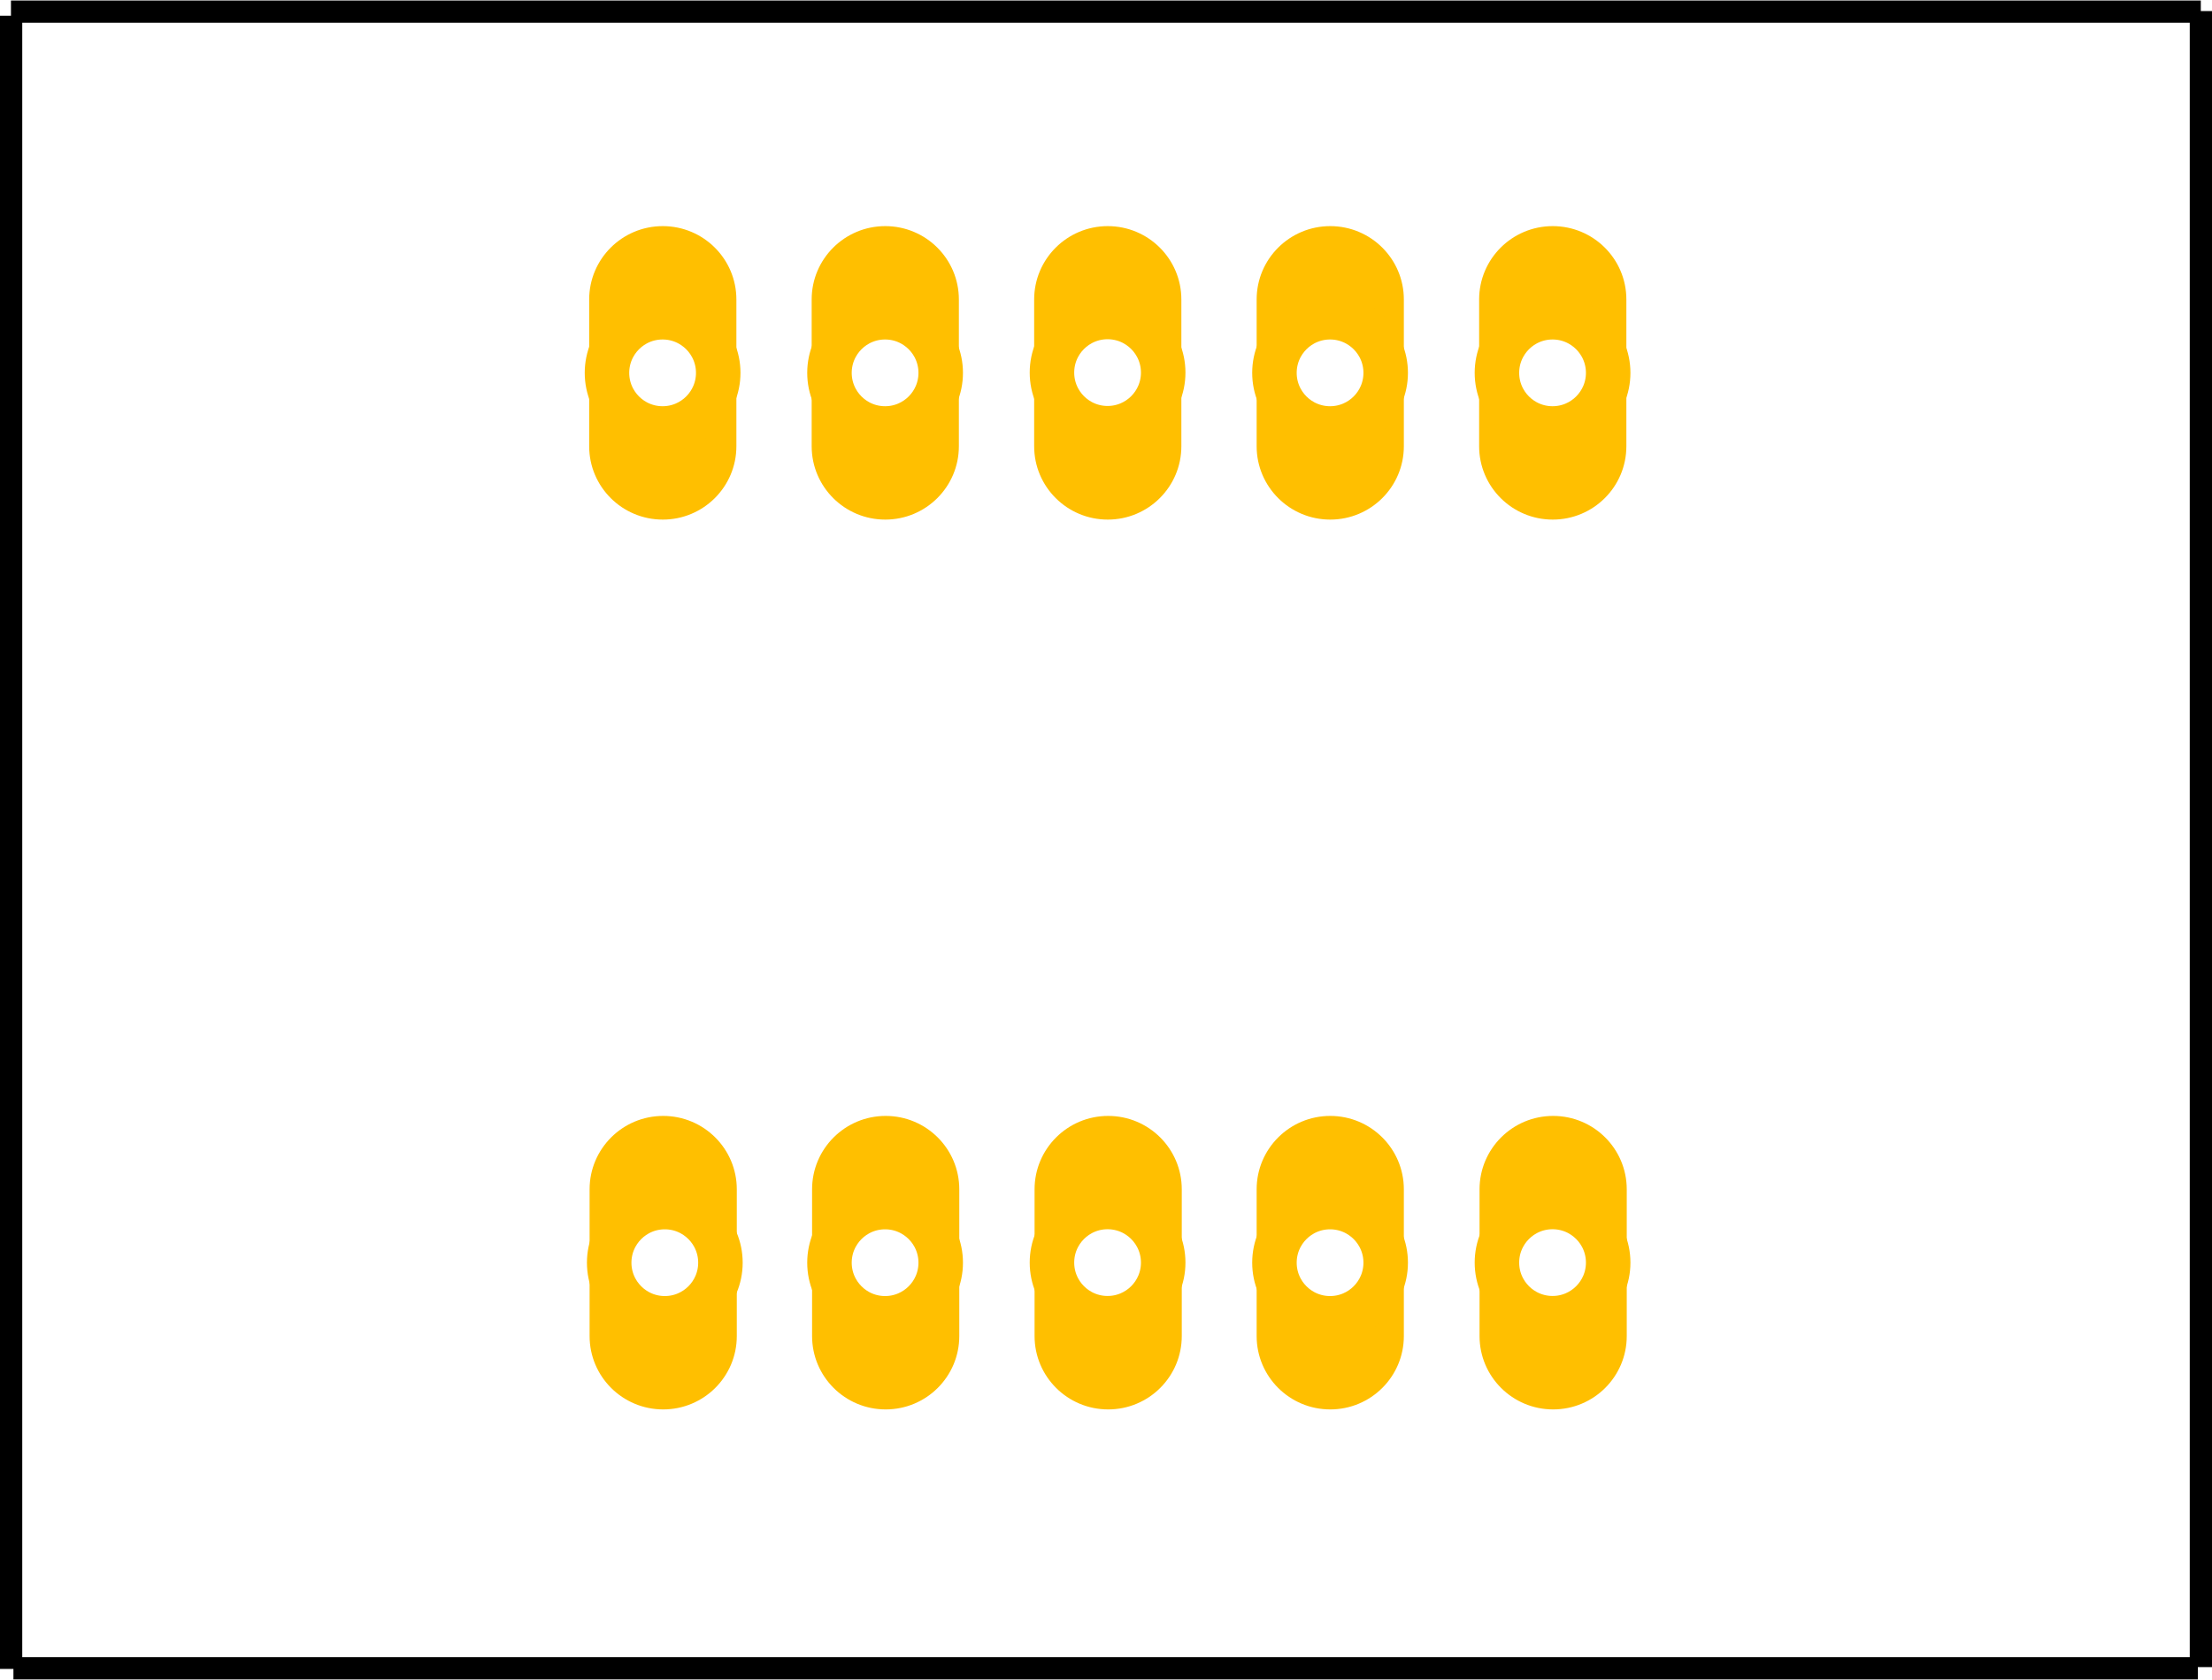
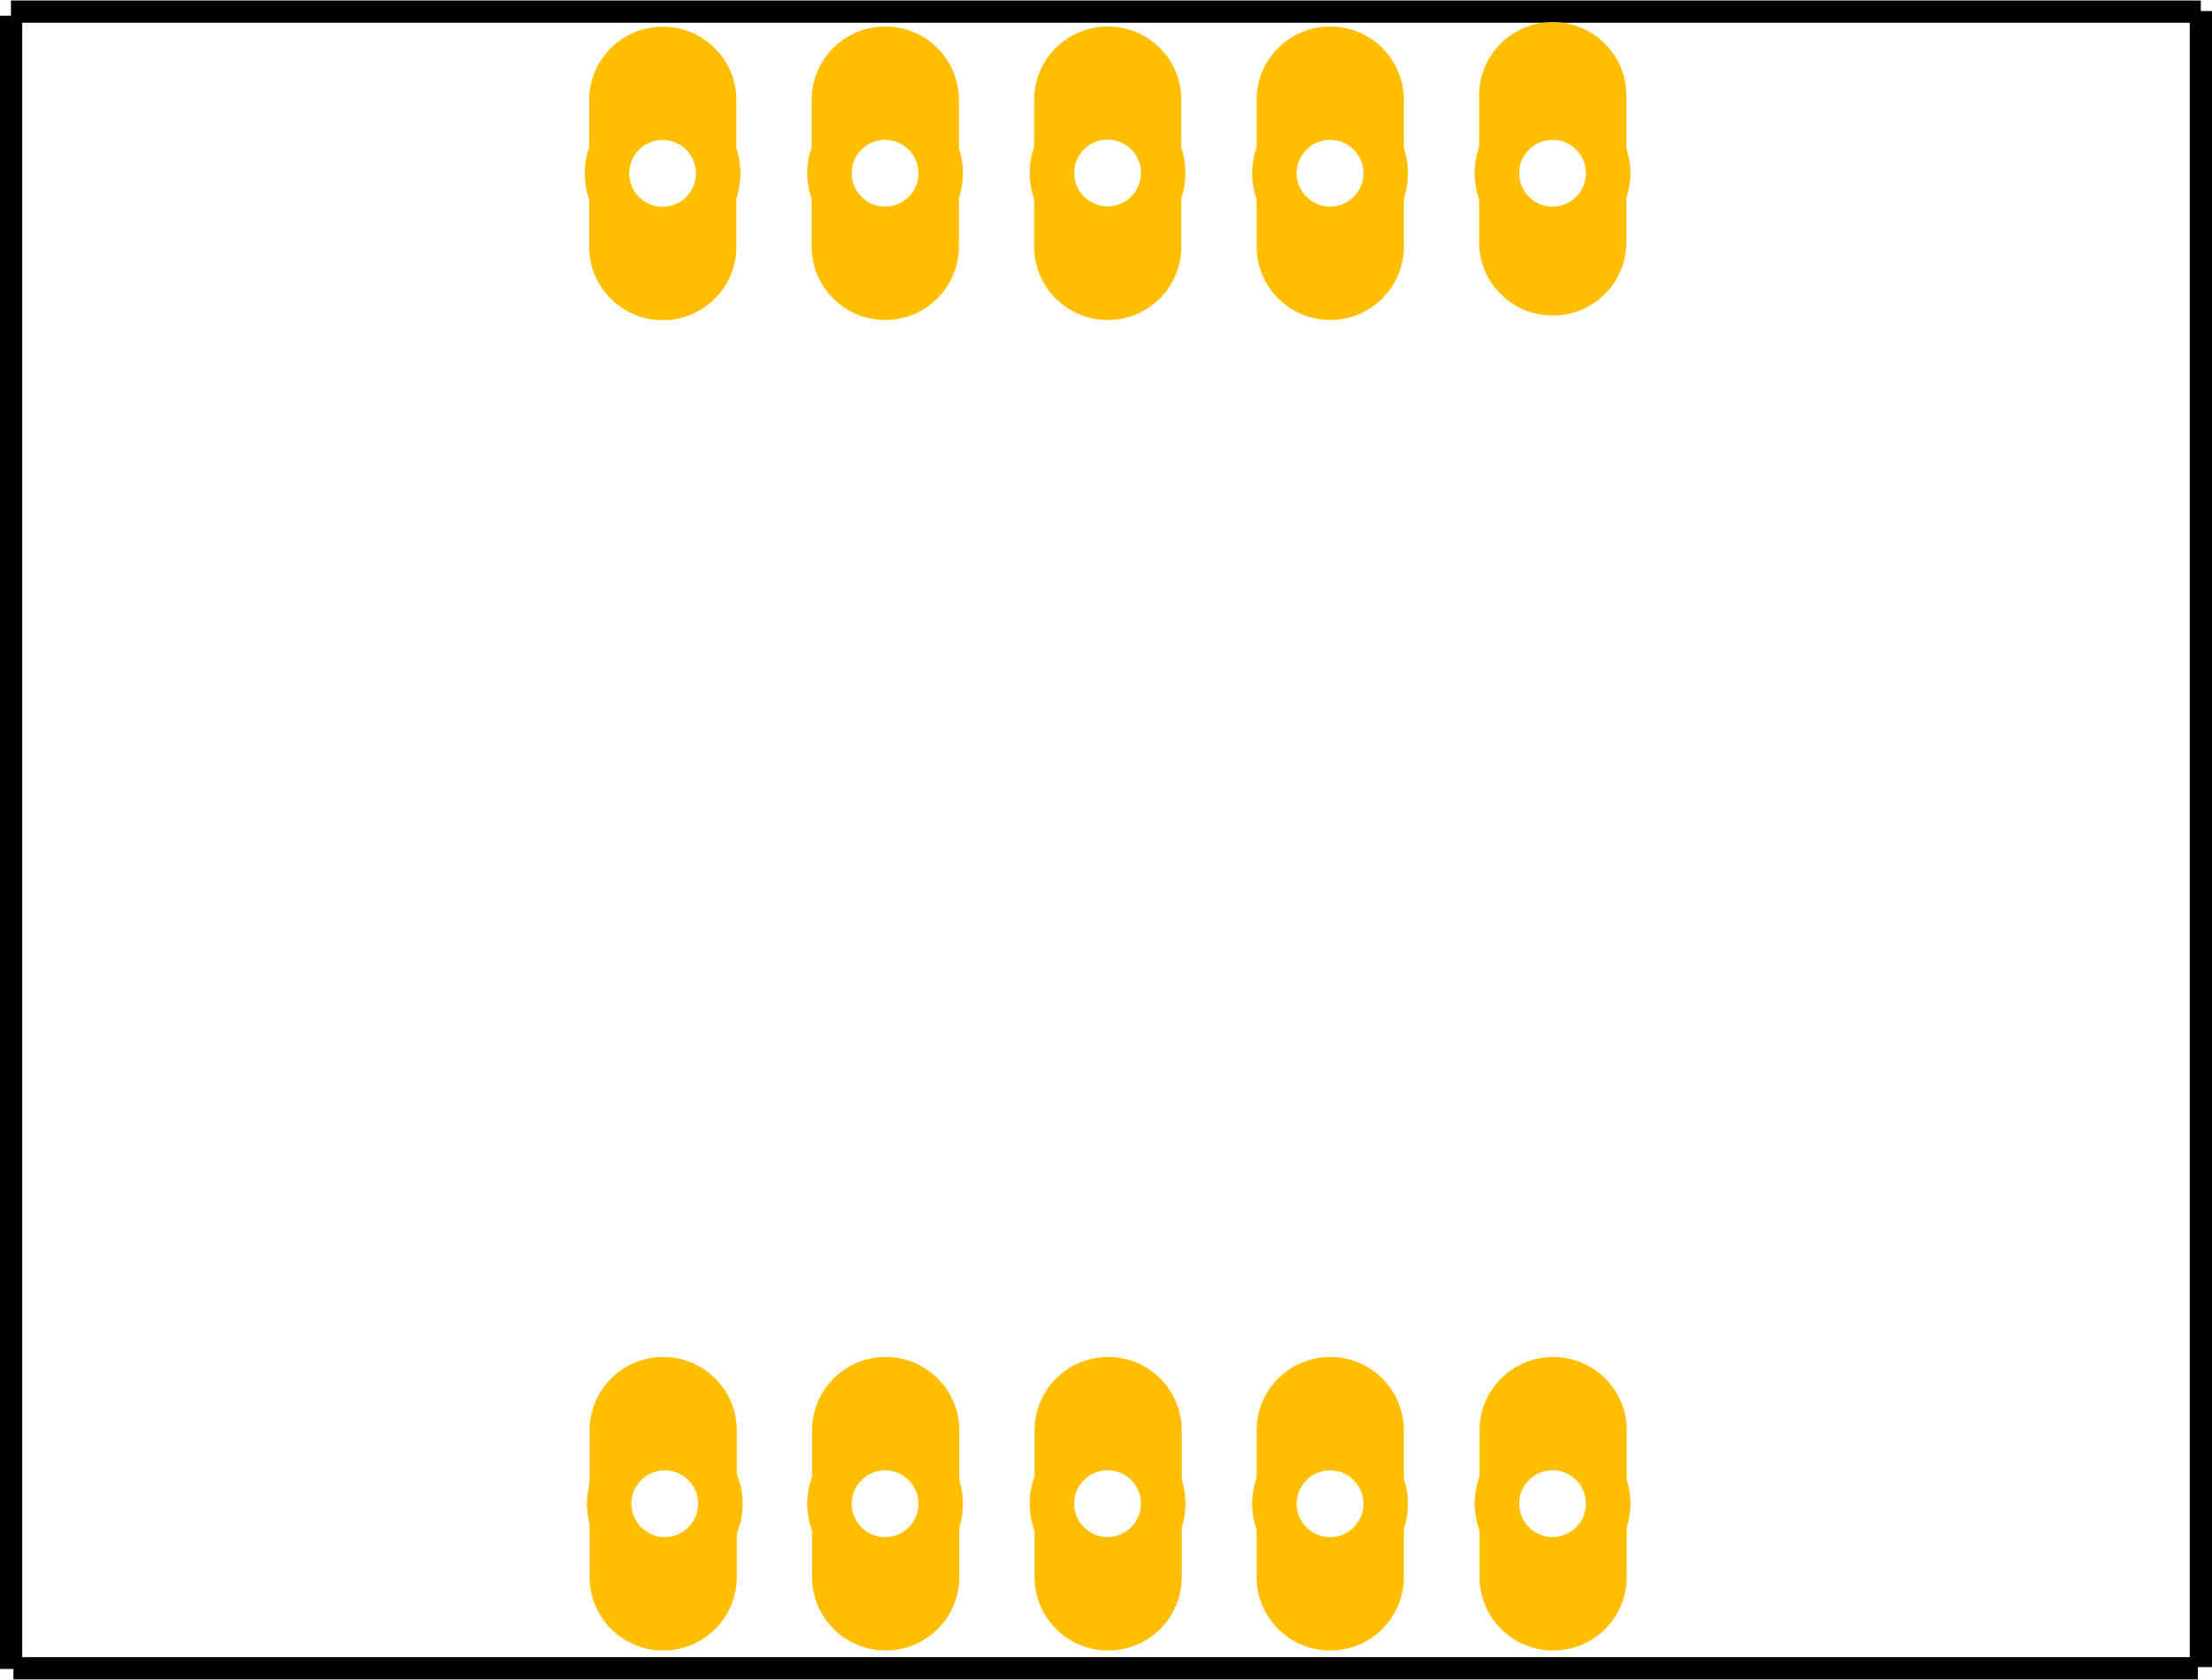
<svg xmlns="http://www.w3.org/2000/svg" viewBox="0 0 994.211 754.703" height="0.755in" version="1.1" width="0.994in" id="svg76">
  <defs id="defs8" />
  <g id="silkscreen">
    <path id="line" gorn="0.4.0.121" d="M 5,11.842 V 744.995" fill="none" fill-rule="evenodd" stroke="#000000" stroke-width="10" stroke-linecap="square" />
    <path id="path683" gorn="0.4.0.121" d="M 989.211,9.743 V 744.174" fill="none" fill-rule="evenodd" stroke="#000000" stroke-width="10" stroke-linecap="square" />
    <path id="path685" gorn="0.4.0.121" d="M 984.179,5 H 9.928" fill="none" fill-rule="evenodd" stroke="#000000" stroke-width="10" stroke-linecap="square" />
    <path d="M 982.849,749.703 H 11.037" gorn="0.4.0.121" id="path687" fill="none" fill-rule="evenodd" stroke="#000000" stroke-width="10" stroke-linecap="square" />
  </g>
  <g id="copper1">
-     <g id="copper0">
-       <path d="m 597.896,501.406 c 18.273,0 33.081,14.776 33.081,32.994 v 65.961 c 0,18.231 -14.808,32.981 -33.081,32.981 -18.273,0 -33.081,-14.75 -33.081,-32.981 v -65.961 c 0,-18.218 14.808,-32.994 33.081,-32.994 z m -18.903,65.974 c 0,10.405 8.467,18.833 18.903,18.833 10.436,0 18.903,-8.441 18.903,-18.833 0,-10.392 -8.467,-18.846 -18.903,-18.846 -10.436,0 -18.903,8.441 -18.903,18.846 z" gorn="0.4.0.0.0.0.0.0.0.0.0.0.0.0.0.0.0.0.0.0.0.0.3" id="path15" fill="#ffbf00" fill-rule="nonzero" stroke="none" stroke-width="10.423" />
-       <path d="m 497.896,101.419 c 18.273,0 33.081,14.763 33.081,32.981 v 65.961 c 0,18.218 -14.808,32.981 -33.081,32.981 -18.273,0 -33.081,-14.763 -33.081,-32.981 v -65.961 c 0,-18.218 14.821,-32.981 33.081,-32.981 z m -18.903,65.961 c 0,10.405 8.454,18.846 18.89,18.859 10.436,0.01 18.903,-8.428 18.916,-18.833 0,0 0,-0.01 0,-0.031 0,-10.405 -8.454,-18.846 -18.89,-18.859 -10.436,-0.01 -18.903,8.428 -18.916,18.833 0,0.01 0,0.031 0,0.031 z" gorn="0.4.0.0.0.0.0.0.0.0.0.0.0.0.0.0.0.0.0.0.0.0.5" id="path19" fill="#ffbf00" fill-rule="nonzero" stroke="none" stroke-width="10.423" />
-       <path d="m 597.896,101.419 c 18.273,0 33.081,14.763 33.081,32.981 v 65.961 c 0,18.218 -14.808,32.981 -33.081,32.981 -18.273,0 -33.081,-14.763 -33.081,-32.981 v -65.961 c -10e-6,-18.218 14.808,-32.981 33.081,-32.981 z m -18.903,65.961 c 0,10.405 8.467,18.846 18.903,18.846 10.436,0 18.903,-8.441 18.903,-18.846 0,-10.405 -8.467,-18.846 -18.903,-18.846 -10.436,0 -18.903,8.442 -18.903,18.846 z" gorn="0.4.0.0.0.0.0.0.0.0.0.0.0.0.0.0.0.0.0.0.0.0.6" id="path21" fill="#ffbf00" fill-rule="nonzero" stroke="none" stroke-width="10.423" />
-       <path d="m 697.896,101.419 c 18.286,0 33.094,14.763 33.094,32.981 v 65.961 c 0,18.218 -14.808,32.981 -33.094,32.981 -18.26,0 -33.081,-14.763 -33.081,-32.981 v -65.961 c -10e-6,-18.218 14.821,-32.981 33.081,-32.981 z m -18.903,65.961 c 0,10.405 8.467,18.846 18.89,18.846 10.449,0 18.903,-8.441 18.903,-18.846 0,-10.405 -8.467,-18.846 -18.903,-18.846 -10.423,0 -18.89,8.442 -18.89,18.846 z" gorn="0.4.0.0.0.0.0.0.0.0.0.0.0.0.0.0.0.0.0.0.0.0.7" id="path23" fill="#ffbf00" fill-rule="nonzero" stroke="none" stroke-width="10.423" />
-       <path d="m 397.896,101.419 c 18.273,0 33.081,14.763 33.081,32.981 v 65.961 c 0,18.218 -14.808,32.981 -33.081,32.981 -18.273,0 -33.081,-14.763 -33.081,-32.981 v -65.961 c 10e-6,-18.218 14.808,-32.981 33.081,-32.981 z m -18.903,65.961 c 0,10.405 8.454,18.846 18.89,18.859 10.436,0.01 18.903,-8.428 18.916,-18.833 0,0 0,-0.01 0,-0.031 0,-10.405 -8.454,-18.846 -18.89,-18.859 -10.436,0 -18.903,8.428 -18.916,18.833 0,0.01 0,0.031 0,0.031 z" gorn="0.4.0.0.0.0.0.0.0.0.0.0.0.0.0.0.0.0.0.0.0.0.8" id="path25" fill="#ffbf00" fill-rule="nonzero" stroke="none" stroke-width="10.423" />
-       <path d="m 297.896,101.419 c 18.273,0 33.081,14.763 33.081,32.981 v 65.961 c 0,18.218 -14.808,32.981 -33.081,32.981 -18.273,0 -33.081,-14.763 -33.081,-32.981 v -65.961 c 0,-18.218 14.808,-32.981 33.081,-32.981 z m -18.903,65.961 c -0.014,10.405 8.454,18.846 18.89,18.859 10.436,0 18.903,-8.428 18.916,-18.833 0,0 0,-0.01 0,-0.031 0,-10.405 -8.454,-18.846 -18.89,-18.859 -10.436,0 -18.903,8.428 -18.916,18.833 0,0.01 0,0.031 0,0.031 z" gorn="0.4.0.0.0.0.0.0.0.0.0.0.0.0.0.0.0.0.0.0.0.0.9" id="path27" fill="#ffbf00" fill-rule="nonzero" stroke="none" stroke-width="10.423" />
-       <circle stroke-width="20" stroke="#ffbf00" fill-rule="evenodd" fill="none" id="connector1pad" gorn="0.4.0.0.0.0.0.0.0.0.0.0.0.0.0.0.0.1" cy="567.38" cx="298.807" r="25" />
-       <circle id="connector2pad" gorn="0.4.0.0.0.0.0.0.0.0.0.0.0.0.0.0.0.2" cy="567.38" cx="397.815" r="25" fill="none" fill-rule="evenodd" stroke="#ffbf00" stroke-width="20" />
-       <circle id="connector3pad" gorn="0.4.0.0.0.0.0.0.0.0.0.0.0.0.0.0.0.3" cy="567.342" cx="497.815" r="25" fill="none" fill-rule="evenodd" stroke="#ffbf00" stroke-width="20" />
-       <circle id="connector4pad" gorn="0.4.0.0.0.0.0.0.0.0.0.0.0.0.0.0.0.4" cy="567.38" cx="597.815" r="25" fill="none" fill-rule="evenodd" stroke="#ffbf00" stroke-width="20" />
-       <circle id="connector5pad" gorn="0.4.0.0.0.0.0.0.0.0.0.0.0.0.0.0.0.5" cy="567.342" cx="697.816" r="25" fill="none" fill-rule="evenodd" stroke="#ffbf00" stroke-width="20" />
-       <circle id="connector6pad" gorn="0.4.0.0.0.0.0.0.0.0.0.0.0.0.0.0.0.6" cy="167.38" cx="697.816" r="25" fill="none" fill-rule="evenodd" stroke="#ffbf00" stroke-width="20" />
-       <circle id="connector7pad" gorn="0.4.0.0.0.0.0.0.0.0.0.0.0.0.0.0.0.7" cy="167.38" cx="597.815" r="25" fill="none" fill-rule="evenodd" stroke="#ffbf00" stroke-width="20" />
-       <circle id="connector8pad" gorn="0.4.0.0.0.0.0.0.0.0.0.0.0.0.0.0.0.8" cy="167.263" cx="497.815" r="25" fill="none" fill-rule="evenodd" stroke="#ffbf00" stroke-width="20" />
-       <circle id="connector9pad" gorn="0.4.0.0.0.0.0.0.0.0.0.0.0.0.0.0.0.9" cy="167.38" cx="397.815" r="25" fill="none" fill-rule="evenodd" stroke="#ffbf00" stroke-width="20" />
-       <circle id="connector0pad" gorn="0.4.0.0.0.0.0.0.0.0.0.0.0.0.0.0.0.10" cy="167.38" cx="297.815" r="25" fill="none" fill-rule="evenodd" stroke="#ffbf00" stroke-width="20" />
-       <path style="fill:#ffbf00;fill-rule:nonzero;stroke:none;stroke-width:10.423" id="path37" gorn="0.4.0.0.0.0.0.0.0.0.0.0.0.0.0.0.0.0.0.0.0.0.3" d="m 698.081,501.406 c 18.273,0 33.081,14.776 33.081,32.994 v 65.961 c 0,18.231 -14.808,32.981 -33.081,32.981 -18.273,0 -33.081,-14.75 -33.081,-32.981 v -65.961 c 0,-18.218 14.808,-32.994 33.081,-32.994 z m -18.903,65.974 c 0,10.405 8.467,18.833 18.903,18.833 10.436,0 18.903,-8.441 18.903,-18.833 0,-10.392 -8.467,-18.846 -18.903,-18.846 -10.436,0 -18.903,8.441 -18.903,18.846 z" />
-       <path style="fill:#ffbf00;fill-rule:nonzero;stroke:none;stroke-width:10.423" id="path39" gorn="0.4.0.0.0.0.0.0.0.0.0.0.0.0.0.0.0.0.0.0.0.0.3" d="m 498.081,501.406 c 18.273,0 33.081,14.776 33.081,32.994 v 65.961 c 0,18.231 -14.808,32.981 -33.081,32.981 -18.273,0 -33.081,-14.75 -33.081,-32.981 v -65.961 c 0,-18.218 14.808,-32.994 33.081,-32.994 z m -18.903,65.974 c 0,10.405 8.467,18.833 18.903,18.833 10.436,0 18.903,-8.441 18.903,-18.833 0,-10.392 -8.467,-18.846 -18.903,-18.846 -10.436,0 -18.903,8.441 -18.903,18.846 z" />
-       <path d="m 398.081,501.406 c 18.273,0 33.081,14.776 33.081,32.994 v 65.961 c 0,18.231 -14.808,32.981 -33.081,32.981 -18.273,0 -33.081,-14.75 -33.081,-32.981 v -65.961 c 0,-18.218 14.808,-32.994 33.081,-32.994 z m -18.903,65.974 c 0,10.405 8.467,18.833 18.903,18.833 10.436,0 18.903,-8.441 18.903,-18.833 0,-10.392 -8.467,-18.846 -18.903,-18.846 -10.436,0 -18.903,8.441 -18.903,18.846 z" gorn="0.4.0.0.0.0.0.0.0.0.0.0.0.0.0.0.0.0.0.0.0.0.3" id="path41" style="fill:#ffbf00;fill-rule:nonzero;stroke:none;stroke-width:10.423" />
-       <path style="fill:#ffbf00;fill-rule:nonzero;stroke:none;stroke-width:10.423" id="path43" gorn="0.4.0.0.0.0.0.0.0.0.0.0.0.0.0.0.0.0.0.0.0.0.3" d="m 298.081,501.406 c 18.273,0 33.081,14.776 33.081,32.994 v 65.961 c 0,18.231 -14.808,32.981 -33.081,32.981 -18.273,0 -33.081,-14.75 -33.081,-32.981 v -65.961 c 0,-18.218 14.808,-32.994 33.081,-32.994 z m -18.903,65.974 c 0,10.405 8.467,18.833 18.903,18.833 10.436,0 18.903,-8.441 18.903,-18.833 0,-10.392 -8.467,-18.846 -18.903,-18.846 -10.436,0 -18.903,8.441 -18.903,18.846 z" />
+     <g id="copper0" display="inline" style="display:inline">
+       <circle id="connector1pad" gorn="0.4.0.0.0.0.0.0.0.0.0.0.0.0.0.0.0.1" cy="675.741" cx="298.807" r="25" style="fill:none;fill-rule:evenodd;stroke:#ffbf00;stroke-width:20" />
+       <path d="m 398.081,609.767 c 18.273,0 33.081,14.776 33.081,32.994 v 65.961 c 0,18.231 -14.808,32.981 -33.081,32.981 -18.273,0 -33.081,-14.75 -33.081,-32.981 V 642.761 c 0,-18.218 14.808,-32.994 33.081,-32.994 z m -18.903,65.974 c 0,10.405 8.467,18.833 18.903,18.833 10.436,0 18.903,-8.441 18.903,-18.833 0,-10.392 -8.467,-18.846 -18.903,-18.846 -10.436,0 -18.903,8.441 -18.903,18.846 z" gorn="0.4.0.0.0.0.0.0.0.0.0.0.0.0.0.0.0.0.0.0.0.0.3" id="path41" style="fill:#ffbf00;fill-rule:nonzero;stroke:none;stroke-width:10.423" />
+       <circle id="connector2pad" gorn="0.4.0.0.0.0.0.0.0.0.0.0.0.0.0.0.0.2" cy="675.741" cx="397.815" r="25" style="fill:none;fill-rule:evenodd;stroke:#ffbf00;stroke-width:20" />
+       <path id="path39" gorn="0.4.0.0.0.0.0.0.0.0.0.0.0.0.0.0.0.0.0.0.0.0.3" d="m 498.081,609.767 c 18.273,0 33.081,14.776 33.081,32.994 v 65.961 c 0,18.231 -14.808,32.981 -33.081,32.981 -18.273,0 -33.081,-14.75 -33.081,-32.981 V 642.761 c 0,-18.218 14.808,-32.994 33.081,-32.994 z m -18.903,65.974 c 0,10.405 8.467,18.833 18.903,18.833 10.436,0 18.903,-8.441 18.903,-18.833 0,-10.392 -8.467,-18.846 -18.903,-18.846 -10.436,0 -18.903,8.441 -18.903,18.846 z" style="fill:#ffbf00;fill-rule:nonzero;stroke:none;stroke-width:10.423" />
+       <circle id="connector3pad" gorn="0.4.0.0.0.0.0.0.0.0.0.0.0.0.0.0.0.3" cy="675.703" cx="497.815" r="25" style="fill:none;fill-rule:evenodd;stroke:#ffbf00;stroke-width:20" />
+       <path d="m 597.896,609.767 c 18.273,0 33.081,14.776 33.081,32.994 v 65.961 c 0,18.231 -14.808,32.981 -33.081,32.981 -18.273,0 -33.081,-14.75 -33.081,-32.981 V 642.761 c 0,-18.218 14.808,-32.994 33.081,-32.994 z m -18.903,65.974 c 0,10.405 8.467,18.833 18.903,18.833 10.436,0 18.903,-8.441 18.903,-18.833 0,-10.392 -8.467,-18.846 -18.903,-18.846 -10.436,0 -18.903,8.441 -18.903,18.846 z" gorn="0.4.0.0.0.0.0.0.0.0.0.0.0.0.0.0.0.0.0.0.0.0.3" id="path15" style="fill:#ffbf00;fill-rule:nonzero;stroke:none;stroke-width:10.423" />
+       <circle id="connector4pad" gorn="0.4.0.0.0.0.0.0.0.0.0.0.0.0.0.0.0.4" cy="675.741" cx="597.815" r="25" style="fill:none;fill-rule:evenodd;stroke:#ffbf00;stroke-width:20" />
+       <path id="path37" gorn="0.4.0.0.0.0.0.0.0.0.0.0.0.0.0.0.0.0.0.0.0.0.3" d="m 698.081,609.767 c 18.273,0 33.081,14.776 33.081,32.994 v 65.961 c 0,18.231 -14.808,32.981 -33.081,32.981 -18.273,0 -33.081,-14.75 -33.081,-32.981 V 642.761 c 0,-18.218 14.808,-32.994 33.081,-32.994 z m -18.903,65.974 c 0,10.405 8.467,18.833 18.903,18.833 10.436,0 18.903,-8.441 18.903,-18.833 0,-10.392 -8.467,-18.846 -18.903,-18.846 -10.436,0 -18.903,8.441 -18.903,18.846 z" style="fill:#ffbf00;fill-rule:nonzero;stroke:none;stroke-width:10.423" />
+       <circle id="connector5pad" gorn="0.4.0.0.0.0.0.0.0.0.0.0.0.0.0.0.0.5" cy="675.703" cx="697.816" r="25" style="fill:none;fill-rule:evenodd;stroke:#ffbf00;stroke-width:20" />
+       <path d="m 697.896,9.71 c 18.286,0 33.094,14.763 33.094,32.981 v 65.961 c 0,18.218 -14.808,32.981 -33.094,32.981 -18.26,0 -33.081,-14.763 -33.081,-32.981 V 42.69 c -10e-6,-18.218 14.821,-32.981 33.081,-32.981 z M 678.993,75.671 c 0,10.405 8.467,18.846 18.89,18.846 10.449,0 18.903,-8.441 18.903,-18.846 0,-10.405 -8.467,-18.846 -18.903,-18.846 -10.423,0 -18.89,8.442 -18.89,18.846 z" gorn="0.4.0.0.0.0.0.0.0.0.0.0.0.0.0.0.0.0.0.0.0.0.7" id="path23" style="fill:#ffbf00;fill-rule:nonzero;stroke:none;stroke-width:10.423" />
+       <circle id="connector6pad" gorn="0.4.0.0.0.0.0.0.0.0.0.0.0.0.0.0.0.6" cy="77.639" cx="697.816" r="25" style="fill:none;fill-rule:evenodd;stroke:#ffbf00;stroke-width:20" />
+       <path d="m 597.896,11.678 c 18.273,0 33.081,14.763 33.081,32.981 v 65.961 c 0,18.218 -14.808,32.981 -33.081,32.981 -18.273,0 -33.081,-14.763 -33.081,-32.981 V 44.659 c -10e-6,-18.218 14.808,-32.981 33.081,-32.981 z m -18.903,65.961 c 0,10.405 8.467,18.846 18.903,18.846 10.436,0 18.903,-8.441 18.903,-18.846 0,-10.405 -8.467,-18.846 -18.903,-18.846 -10.436,0 -18.903,8.442 -18.903,18.846 z" gorn="0.4.0.0.0.0.0.0.0.0.0.0.0.0.0.0.0.0.0.0.0.0.6" id="path21" style="fill:#ffbf00;fill-rule:nonzero;stroke:none;stroke-width:10.423" />
+       <circle id="connector7pad" gorn="0.4.0.0.0.0.0.0.0.0.0.0.0.0.0.0.0.7" cy="77.639" cx="597.815" r="25" style="fill:none;fill-rule:evenodd;stroke:#ffbf00;stroke-width:20" />
+       <path d="m 497.896,11.678 c 18.273,0 33.081,14.763 33.081,32.981 v 65.961 c 0,18.218 -14.808,32.981 -33.081,32.981 -18.273,0 -33.081,-14.763 -33.081,-32.981 V 44.659 c 0,-18.218 14.821,-32.981 33.081,-32.981 z m -18.903,65.961 c 0,10.405 8.454,18.846 18.89,18.859 10.436,0.01 18.903,-8.428 18.916,-18.833 0,0 0,-0.01 0,-0.031 0,-10.405 -8.454,-18.846 -18.89,-18.859 -10.436,-0.01 -18.903,8.428 -18.916,18.833 0,0.01 0,0.031 0,0.031 z" gorn="0.4.0.0.0.0.0.0.0.0.0.0.0.0.0.0.0.0.0.0.0.0.5" id="path19" style="fill:#ffbf00;fill-rule:nonzero;stroke:none;stroke-width:10.423" />
+       <circle id="connector8pad" gorn="0.4.0.0.0.0.0.0.0.0.0.0.0.0.0.0.0.8" cy="77.522" cx="497.815" r="25" style="fill:none;fill-rule:evenodd;stroke:#ffbf00;stroke-width:20" />
+       <path d="m 397.896,11.678 c 18.273,0 33.081,14.763 33.081,32.981 v 65.961 c 0,18.218 -14.808,32.981 -33.081,32.981 -18.273,0 -33.081,-14.763 -33.081,-32.981 V 44.659 c 10e-6,-18.218 14.808,-32.981 33.081,-32.981 z m -18.903,65.961 c 0,10.405 8.454,18.846 18.89,18.859 10.436,0.01 18.903,-8.428 18.916,-18.833 0,0 0,-0.01 0,-0.031 0,-10.405 -8.454,-18.846 -18.89,-18.859 -10.436,0 -18.903,8.428 -18.916,18.833 0,0.01 0,0.031 0,0.031 z" gorn="0.4.0.0.0.0.0.0.0.0.0.0.0.0.0.0.0.0.0.0.0.0.8" id="path25" style="fill:#ffbf00;fill-rule:nonzero;stroke:none;stroke-width:10.423" />
+       <circle id="connector9pad" gorn="0.4.0.0.0.0.0.0.0.0.0.0.0.0.0.0.0.9" cy="77.639" cx="397.815" r="25" style="fill:none;fill-rule:evenodd;stroke:#ffbf00;stroke-width:20" />
+       <path d="m 297.896,11.78 c 18.273,0 33.081,14.763 33.081,32.981 v 65.961 c 0,18.218 -14.808,32.981 -33.081,32.981 -18.273,0 -33.081,-14.763 -33.081,-32.981 V 44.761 c 0,-18.218 14.808,-32.981 33.081,-32.981 z m -18.903,65.961 c -0.014,10.405 8.454,18.846 18.89,18.859 10.436,0 18.903,-8.428 18.916,-18.833 0,0 0,-0.01 0,-0.031 0,-10.405 -8.454,-18.846 -18.89,-18.859 -10.436,0 -18.903,8.428 -18.916,18.833 0,0.01 0,0.031 0,0.031 z" gorn="0.4.0.0.0.0.0.0.0.0.0.0.0.0.0.0.0.0.0.0.0.0.9" id="path27" style="fill:#ffbf00;fill-rule:nonzero;stroke:none;stroke-width:10.423" />
+       <circle id="connector0pad" gorn="0.4.0.0.0.0.0.0.0.0.0.0.0.0.0.0.0.10" cy="77.703" cx="297.815" r="25" style="fill:none;fill-rule:evenodd;stroke:#ffbf00;stroke-width:20" />
+       <path id="path43" gorn="0.4.0.0.0.0.0.0.0.0.0.0.0.0.0.0.0.0.0.0.0.0.3" d="m 298.081,609.767 c 18.273,0 33.081,14.776 33.081,32.994 v 65.961 c 0,18.231 -14.808,32.981 -33.081,32.981 -18.273,0 -33.081,-14.75 -33.081,-32.981 V 642.761 c 0,-18.218 14.808,-32.994 33.081,-32.994 z m -18.903,65.974 c 0,10.405 8.467,18.833 18.903,18.833 10.436,0 18.903,-8.441 18.903,-18.833 0,-10.392 -8.467,-18.846 -18.903,-18.846 -10.436,0 -18.903,8.441 -18.903,18.846 z" style="fill:#ffbf00;fill-opacity:1;fill-rule:nonzero;stroke:none;stroke-width:10.423" />
    </g>
  </g>
</svg>
